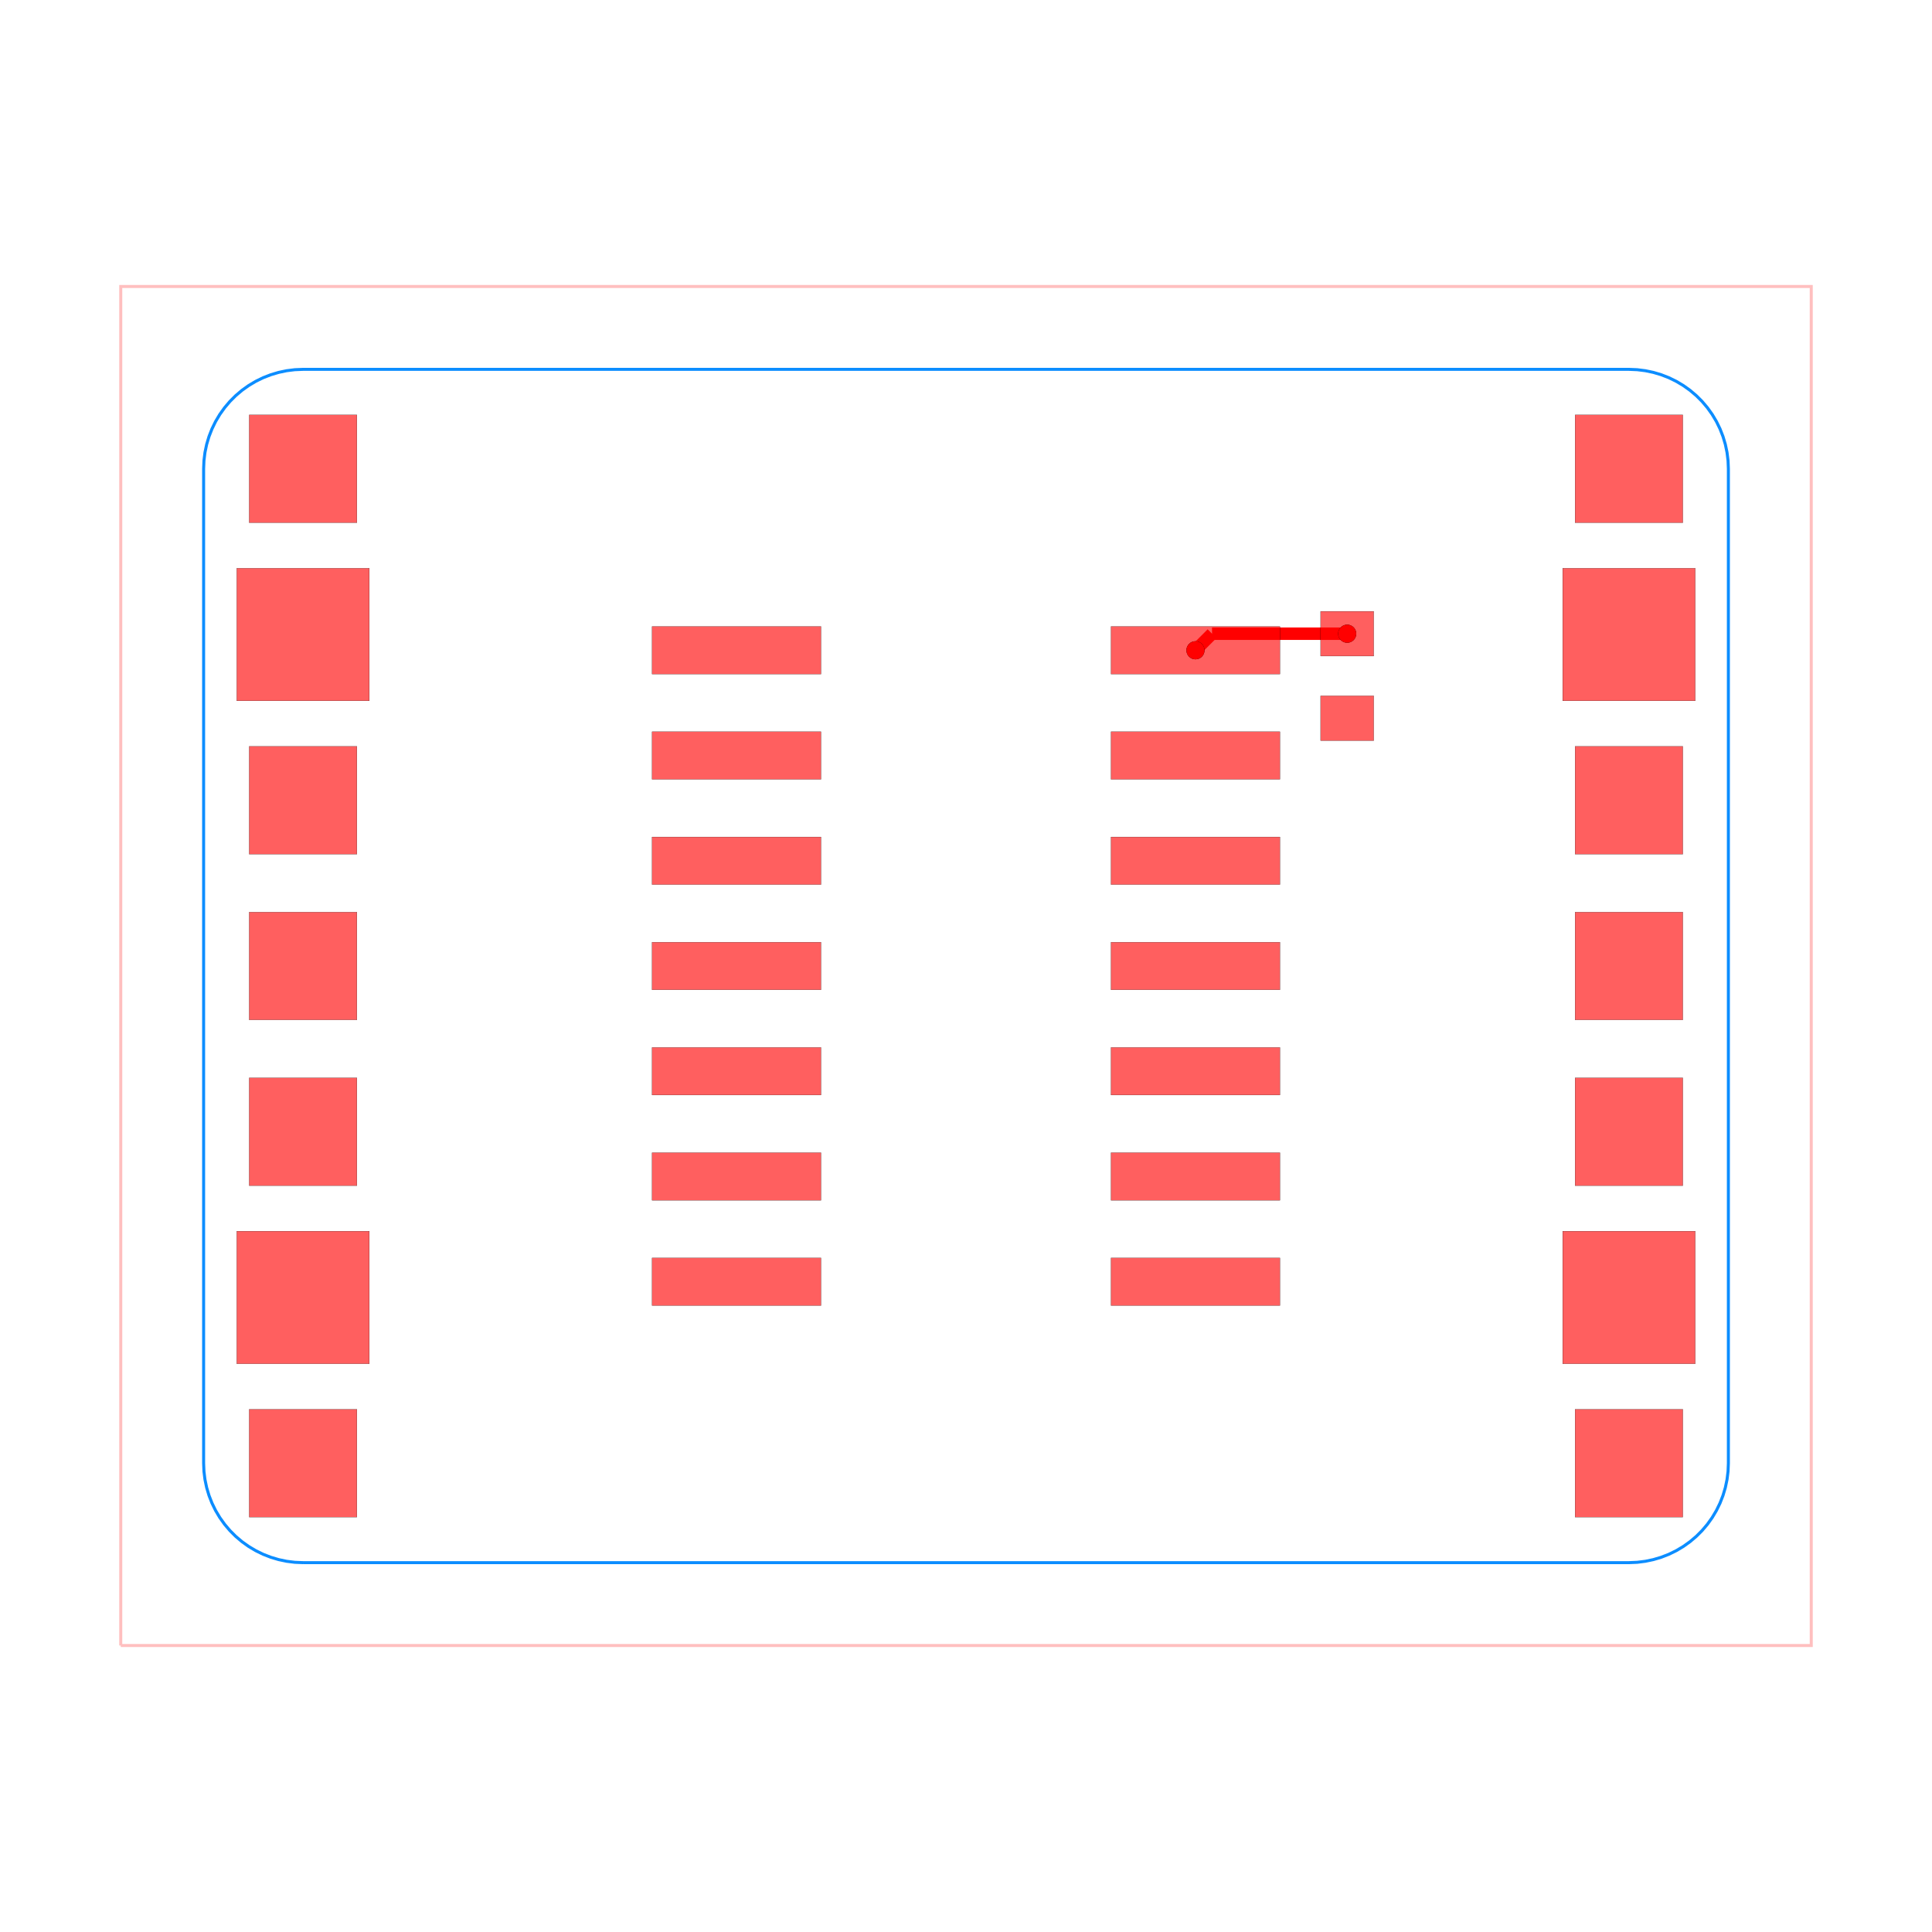
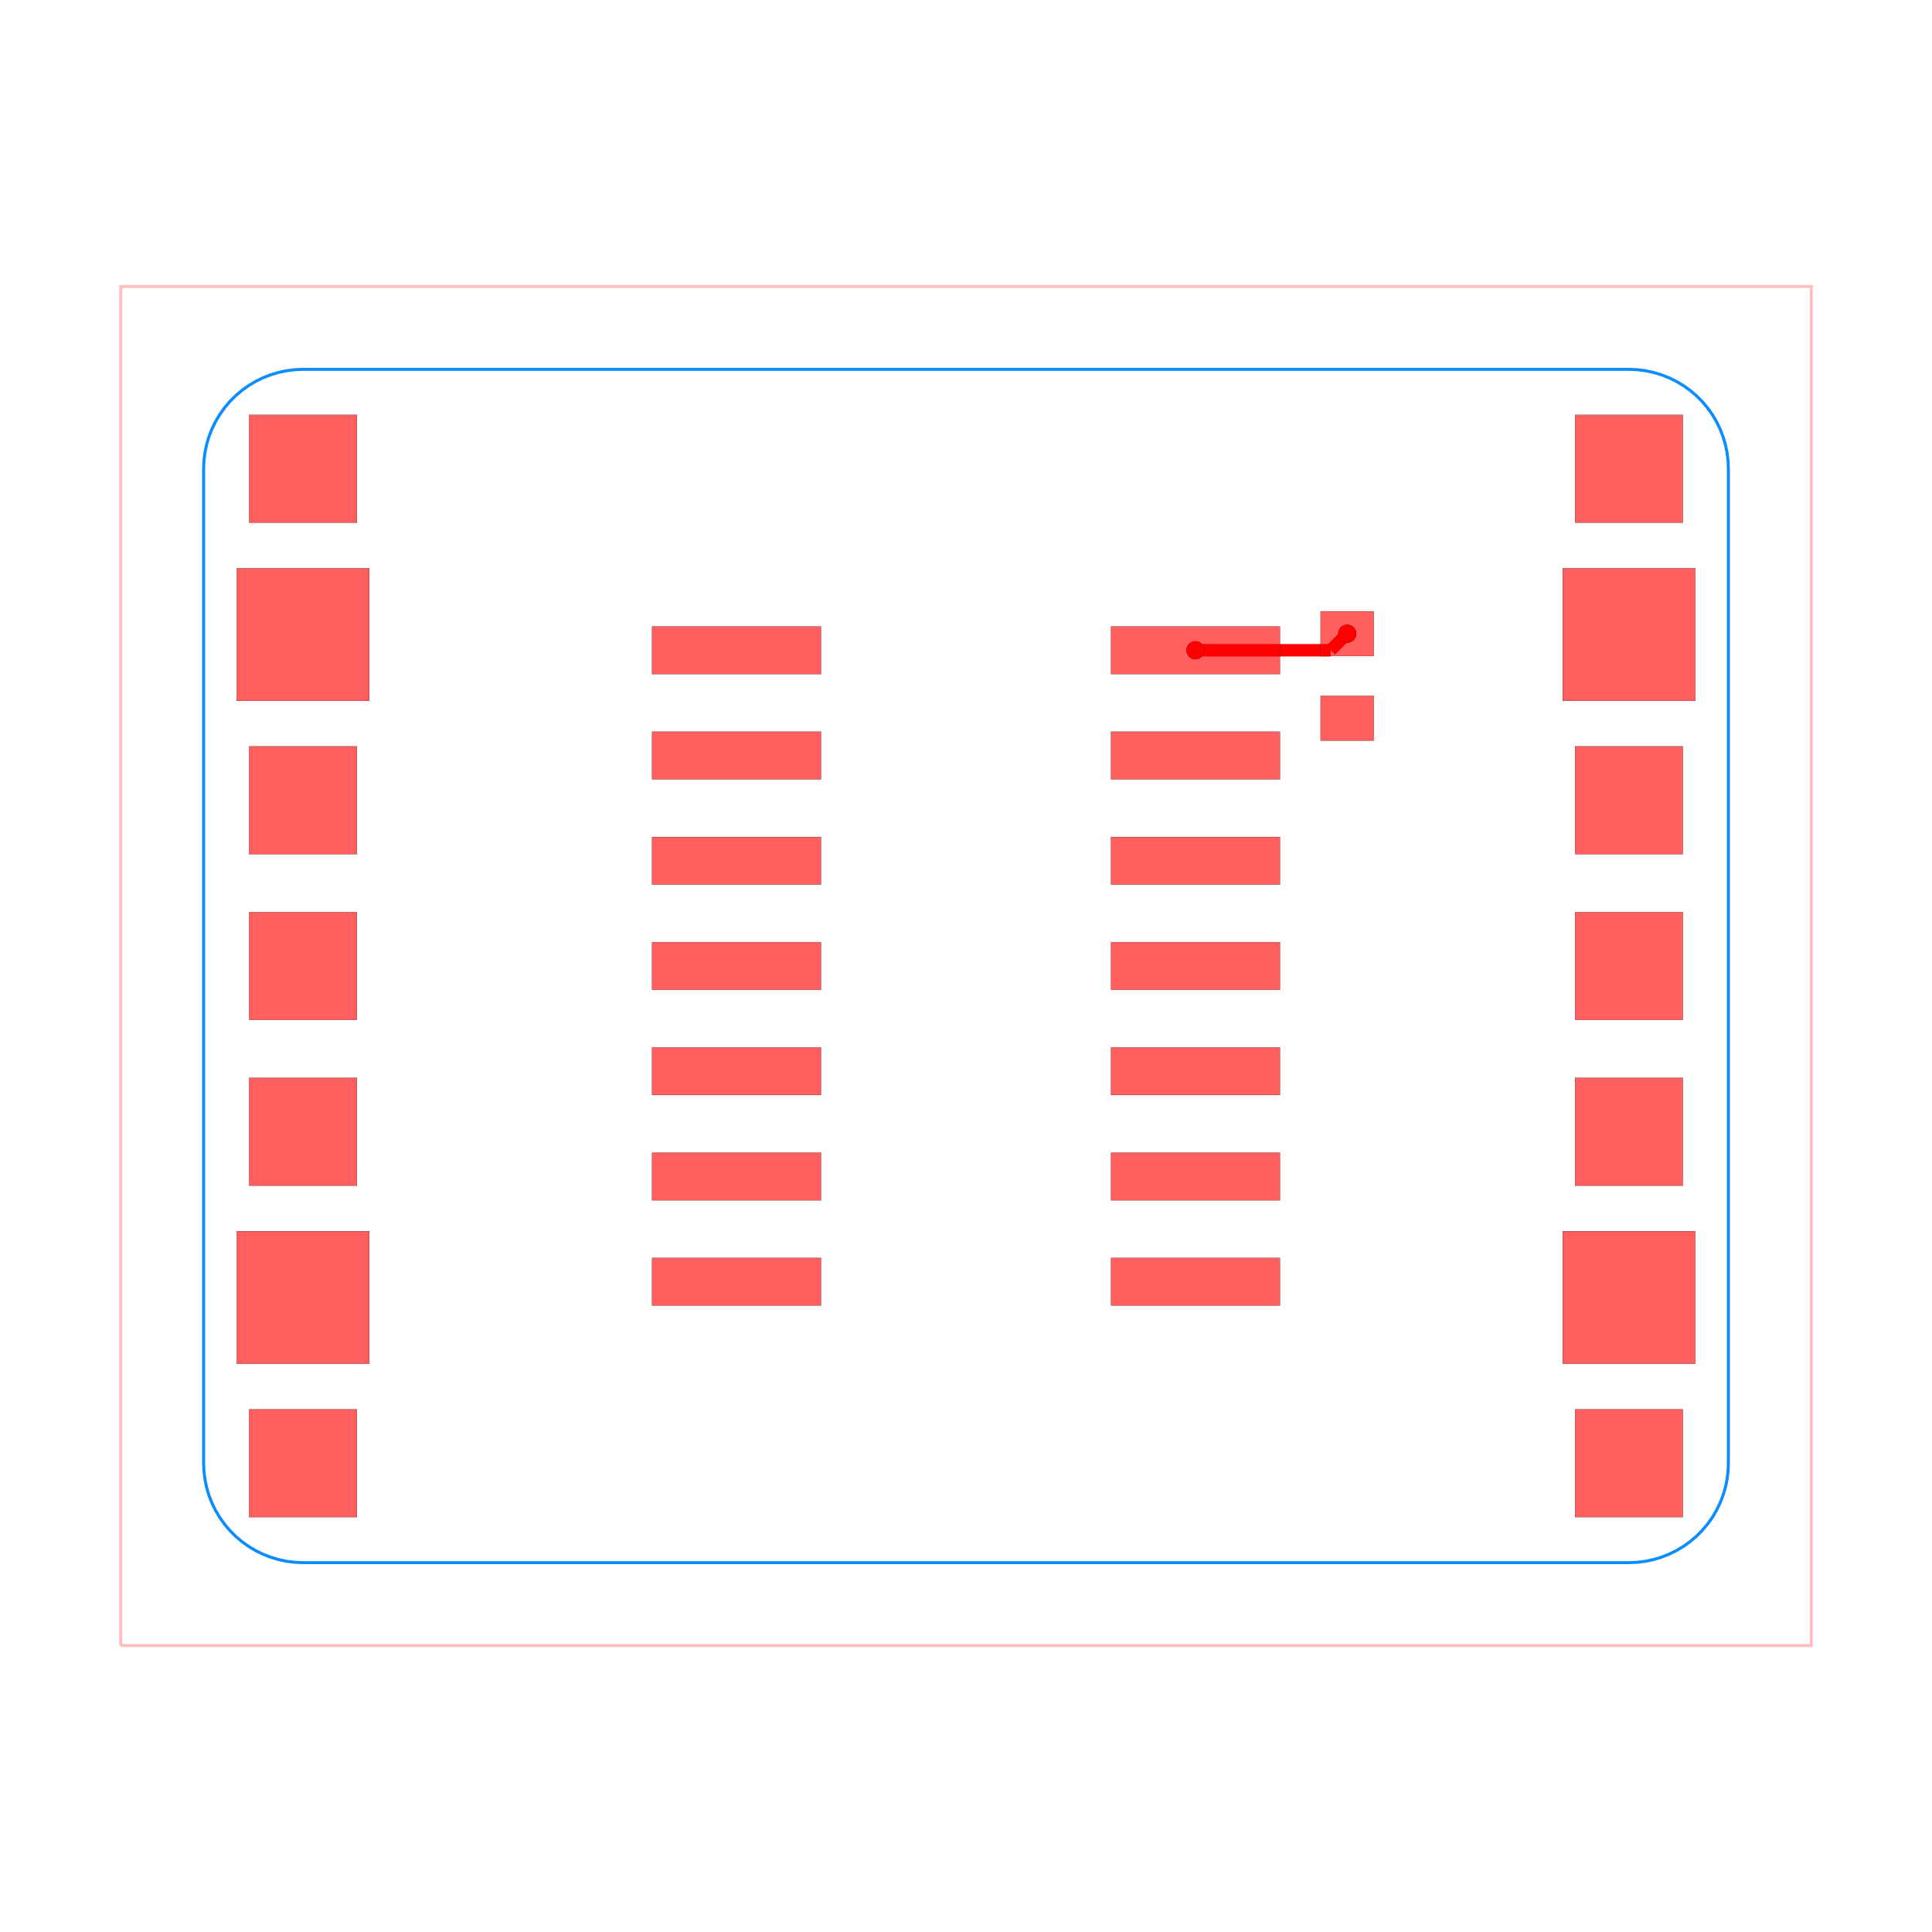
<svg xmlns="http://www.w3.org/2000/svg" width="640" height="640" viewBox="0 0 640 640">
  <rect width="100%" height="100%" fill="white" />
  <g>
    <polyline data-points="-10.2,-8.2 10.2,-8.2 10.2,8.2 -10.2,8.2 -10.2,-8.2" data-type="line" data-label="" points="40,545.098 600,545.098 600,94.902 40,94.902 40,545.098" fill="none" stroke="rgba(255,0,0,0.25)" stroke-width="1px" />
  </g>
  <g>
    <polyline data-points="-7.999999999999999,-7.199999999999999 7.999999999999999,-7.199999999999999 8.099095214566798,-7.195901391608003 8.197513508336879,-7.183633564083266 8.294582584568959,-7.163280319127195 8.38963936304562,-7.134980690040761 8.482034509583563,-7.098927991986068 8.571136871644487,-7.055368501447786 8.656337789746912,-7.004599773915033 8.7370552552276,-6.946968611275671 8.812737885950888,-6.882868692807757 8.882868692807758,-6.812737885950888 8.946968611275672,-6.737055255227601 9.004599773915034,-6.656337789746911 9.055368501447786,-6.571136871644487 9.098927991986068,-6.4820345095835625 9.134980690040761,-6.389639363045619 9.163280319127196,-6.294582584568958 9.183633564083266,-6.19751350833688 9.195901391608002,-6.099095214566798 9.2,-5.999999999999999 9.2,5.999999999999999 9.195901391608002,6.099095214566798 9.183633564083266,6.19751350833688 9.163280319127196,6.294582584568958 9.134980690040761,6.389639363045619 9.098927991986068,6.4820345095835625 9.055368501447786,6.571136871644487 9.004599773915034,6.656337789746911 8.946968611275672,6.737055255227601 8.882868692807758,6.812737885950888 8.812737885950888,6.882868692807757 8.7370552552276,6.946968611275671 8.656337789746912,7.004599773915033 8.571136871644487,7.055368501447786 8.482034509583563,7.098927991986068 8.38963936304562,7.134980690040761 8.294582584568959,7.163280319127195 8.197513508336879,7.183633564083266 8.099095214566798,7.195901391608003 7.999999999999999,7.199999999999999 -7.999999999999999,7.199999999999999 -8.099095214566798,7.195901391608003 -8.197513508336879,7.183633564083266 -8.294582584568959,7.163280319127195 -8.38963936304562,7.134980690040761 -8.482034509583562,7.098927991986068 -8.571136871644487,7.055368501447786 -8.65633778974691,7.004599773915033 -8.7370552552276,6.946968611275671 -8.812737885950888,6.882868692807757 -8.882868692807756,6.812737885950888 -8.946968611275672,6.737055255227601 -9.004599773915034,6.656337789746911 -9.055368501447786,6.571136871644487 -9.098927991986068,6.4820345095835625 -9.134980690040761,6.389639363045619 -9.163280319127196,6.294582584568958 -9.183633564083266,6.19751350833688 -9.195901391608002,6.099095214566798 -9.2,5.999999999999999 -9.2,-5.999999999999999 -9.195901391608002,-6.099095214566797 -9.183633564083266,-6.19751350833688 -9.163280319127196,-6.294582584568958 -9.134980690040761,-6.389639363045619 -9.098927991986068,-6.4820345095835625 -9.055368501447786,-6.571136871644487 -9.004599773915034,-6.656337789746911 -8.946968611275672,-6.737055255227601 -8.882868692807758,-6.812737885950888 -8.812737885950888,-6.882868692807757 -8.7370552552276,-6.946968611275671 -8.656337789746912,-7.004599773915033 -8.571136871644487,-7.055368501447786 -8.482034509583563,-7.098927991986068 -8.38963936304562,-7.134980690040761 -8.294582584568959,-7.163280319127195 -8.19751350833688,-7.183633564083266 -8.099095214566798,-7.195901391608003 -7.999999999999999,-7.199999999999999 -7.999999999999999,-7.199999999999999" data-type="line" data-label="" points="100.392,517.647 539.608,517.647 542.328,517.535 545.03,517.198 547.694,516.639 550.304,515.862 552.84,514.873 555.286,513.677 557.625,512.283 559.841,510.701 561.918,508.941 563.843,507.016 565.603,504.939 567.185,502.723 568.579,500.384 569.774,497.938 570.764,495.402 571.541,492.792 572.1,490.128 572.437,487.426 572.549,484.706 572.549,155.294 572.437,152.574 572.1,149.872 571.541,147.208 570.764,144.598 569.774,142.062 568.579,139.616 567.185,137.277 565.603,135.061 563.843,132.984 561.918,131.059 559.841,129.299 557.625,127.717 555.286,126.323 552.84,125.127 550.304,124.138 547.694,123.361 545.03,122.802 542.328,122.465 539.608,122.353 100.392,122.353 97.672,122.465 94.97,122.802 92.306,123.361 89.696,124.138 87.16,125.127 84.714,126.323 82.375,127.717 80.159,129.299 78.082,131.059 76.157,132.984 74.397,135.061 72.815,137.277 71.421,139.616 70.226,142.062 69.236,144.598 68.459,147.208 67.9,149.872 67.563,152.574 67.451,155.294 67.451,484.706 67.563,487.426 67.9,490.128 68.459,492.792 69.236,495.402 70.226,497.938 71.421,500.384 72.815,502.723 74.397,504.939 76.157,507.016 78.082,508.941 80.159,510.701 82.375,512.283 84.714,513.677 87.16,514.873 89.696,515.862 92.306,516.639 94.97,517.198 97.672,517.535 100.392,517.647 100.392,517.647" fill="none" stroke="rgba(0, 136, 255, 0.95)" stroke-width="1px" />
  </g>
  <g>
-     <polyline data-points="4.6,4.01 2.969108000000016,4.01" data-type="line" data-label="" points="446.275,209.922 401.505,209.922" fill="none" stroke="hsl(0, 100%, 50%)" stroke-width="4.118" />
-   </g>
-   <g>
-     <polyline data-points="2.969108000000016,4.01 2.7691080000000747,3.8100000000000587" data-type="line" data-label="" points="401.505,209.922 396.015,215.412" fill="none" stroke="hsl(0, 100%, 50%)" stroke-width="4.118" />
+     <polyline data-points="2.7691080000000747,3.8100000000000587 4.400000000000059,3.8100000000000587" data-type="line" data-label="" points="396.015,215.412 440.784,215.412" fill="none" stroke="hsl(0, 100%, 50%)" stroke-width="4.118" />
+   </g>
+   <g>
+     <polyline data-points="4.400000000000059,3.8100000000000587 4.6,4.01" data-type="line" data-label="" points="440.784,215.412 446.275,209.922" fill="none" stroke="hsl(0, 100%, 50%)" stroke-width="4.118" />
  </g>
  <g>
    <rect data-type="rect" data-label="top" data-x="-2.7691079999999593" data-y="3.8100000000000596" x="216.013" y="207.533" width="55.945" height="15.757" fill="rgba(255,0,0,0.25)" stroke="black" stroke-width="0.036" />
  </g>
  <g>
    <rect data-type="rect" data-label="top" data-x="-2.7691079999999597" data-y="2.5400000000000778" x="216.013" y="242.396" width="55.945" height="15.757" fill="rgba(255,0,0,0.25)" stroke="black" stroke-width="0.036" />
  </g>
  <g>
    <rect data-type="rect" data-label="top" data-x="-2.7691079999999597" data-y="1.270000000000096" x="216.013" y="277.259" width="55.945" height="15.757" fill="rgba(255,0,0,0.25)" stroke="black" stroke-width="0.036" />
  </g>
  <g>
    <rect data-type="rect" data-label="top" data-x="-2.76910799999996" data-y="5.08676887303992e-16" x="216.013" y="312.122" width="55.945" height="15.757" fill="rgba(255,0,0,0.25)" stroke="black" stroke-width="0.036" />
  </g>
  <g>
    <rect data-type="rect" data-label="top" data-x="-2.7691079999999606" data-y="-1.2699999999999814" x="216.013" y="346.984" width="55.945" height="15.757" fill="rgba(255,0,0,0.25)" stroke="black" stroke-width="0.036" />
  </g>
  <g>
    <rect data-type="rect" data-label="top" data-x="-2.7691079999999606" data-y="-2.539999999999963" x="216.013" y="381.847" width="55.945" height="15.757" fill="rgba(255,0,0,0.25)" stroke="black" stroke-width="0.036" />
  </g>
  <g>
    <rect data-type="rect" data-label="top" data-x="-2.769107999999961" data-y="-3.809999999999945" x="216.013" y="416.71" width="55.945" height="15.757" fill="rgba(255,0,0,0.25)" stroke="black" stroke-width="0.036" />
  </g>
  <g>
    <rect data-type="rect" data-label="top" data-x="2.7691080000000747" data-y="3.8100000000000587" x="368.042" y="207.533" width="55.945" height="15.757" fill="rgba(255,0,0,0.25)" stroke="black" stroke-width="0.036" />
  </g>
  <g>
    <rect data-type="rect" data-label="top" data-x="2.7691080000000743" data-y="2.540000000000077" x="368.042" y="242.396" width="55.945" height="15.757" fill="rgba(255,0,0,0.25)" stroke="black" stroke-width="0.036" />
  </g>
  <g>
    <rect data-type="rect" data-label="top" data-x="2.7691080000000743" data-y="1.270000000000095" x="368.042" y="277.259" width="55.945" height="15.757" fill="rgba(255,0,0,0.25)" stroke="black" stroke-width="0.036" />
  </g>
  <g>
    <rect data-type="rect" data-label="top" data-x="2.769108000000074" data-y="-5.086768873040129e-16" x="368.042" y="312.122" width="55.945" height="15.757" fill="rgba(255,0,0,0.25)" stroke="black" stroke-width="0.036" />
  </g>
  <g>
    <rect data-type="rect" data-label="top" data-x="2.7691080000000734" data-y="-1.2699999999999823" x="368.042" y="346.984" width="55.945" height="15.757" fill="rgba(255,0,0,0.25)" stroke="black" stroke-width="0.036" />
  </g>
  <g>
    <rect data-type="rect" data-label="top" data-x="2.7691080000000734" data-y="-2.539999999999964" x="368.042" y="381.847" width="55.945" height="15.757" fill="rgba(255,0,0,0.25)" stroke="black" stroke-width="0.036" />
  </g>
  <g>
    <rect data-type="rect" data-label="top" data-x="2.769108000000073" data-y="-3.809999999999946" x="368.042" y="416.71" width="55.945" height="15.757" fill="rgba(255,0,0,0.25)" stroke="black" stroke-width="0.036" />
  </g>
  <g>
    <rect data-type="rect" data-label="top" data-x="4.6" data-y="4.01" x="437.49" y="202.51" width="17.569" height="14.824" fill="rgba(255,0,0,0.25)" stroke="black" stroke-width="0.036" />
  </g>
  <g>
    <rect data-type="rect" data-label="top" data-x="4.6" data-y="2.9899999999999993" x="437.49" y="230.51" width="17.569" height="14.824" fill="rgba(255,0,0,0.25)" stroke="black" stroke-width="0.036" />
  </g>
  <g>
    <rect data-type="rect" data-label="top, inner1, inner2, bottom" data-x="-8" data-y="-4" x="78.431" y="407.843" width="43.922" height="43.922" fill="rgba(255,0,0,0.25)" stroke="black" stroke-width="0.036" />
  </g>
  <g>
    <rect data-type="rect" data-label="top, inner1, inner2, bottom" data-x="-8" data-y="4" x="78.431" y="188.235" width="43.922" height="43.922" fill="rgba(255,0,0,0.25)" stroke="black" stroke-width="0.036" />
  </g>
  <g>
    <rect data-type="rect" data-label="top, inner1, inner2, bottom" data-x="8" data-y="4" x="517.647" y="188.235" width="43.922" height="43.922" fill="rgba(255,0,0,0.25)" stroke="black" stroke-width="0.036" />
  </g>
  <g>
    <rect data-type="rect" data-label="top, inner1, inner2, bottom" data-x="8" data-y="-4" x="517.647" y="407.843" width="43.922" height="43.922" fill="rgba(255,0,0,0.25)" stroke="black" stroke-width="0.036" />
  </g>
  <g>
    <rect data-type="rect" data-label="top, inner1, inner2, bottom" data-x="-8" data-y="-2" x="82.549" y="357.059" width="35.686" height="35.686" fill="rgba(255,0,0,0.25)" stroke="black" stroke-width="0.036" />
  </g>
  <g>
    <rect data-type="rect" data-label="top, inner1, inner2, bottom" data-x="-8" data-y="0" x="82.549" y="302.157" width="35.686" height="35.686" fill="rgba(255,0,0,0.25)" stroke="black" stroke-width="0.036" />
  </g>
  <g>
    <rect data-type="rect" data-label="top, inner1, inner2, bottom" data-x="-8" data-y="2" x="82.549" y="247.255" width="35.686" height="35.686" fill="rgba(255,0,0,0.25)" stroke="black" stroke-width="0.036" />
  </g>
  <g>
    <rect data-type="rect" data-label="top, inner1, inner2, bottom" data-x="8" data-y="2" x="521.765" y="247.255" width="35.686" height="35.686" fill="rgba(255,0,0,0.25)" stroke="black" stroke-width="0.036" />
  </g>
  <g>
    <rect data-type="rect" data-label="top, inner1, inner2, bottom" data-x="8" data-y="0" x="521.765" y="302.157" width="35.686" height="35.686" fill="rgba(255,0,0,0.25)" stroke="black" stroke-width="0.036" />
  </g>
  <g>
    <rect data-type="rect" data-label="top, inner1, inner2, bottom" data-x="8" data-y="-2" x="521.765" y="357.059" width="35.686" height="35.686" fill="rgba(255,0,0,0.25)" stroke="black" stroke-width="0.036" />
  </g>
  <g>
    <rect data-type="rect" data-label="top, inner1, inner2, bottom" data-x="-8" data-y="6" x="82.549" y="137.451" width="35.686" height="35.686" fill="rgba(255,0,0,0.25)" stroke="black" stroke-width="0.036" />
  </g>
  <g>
    <rect data-type="rect" data-label="top, inner1, inner2, bottom" data-x="8" data-y="6" x="521.765" y="137.451" width="35.686" height="35.686" fill="rgba(255,0,0,0.25)" stroke="black" stroke-width="0.036" />
  </g>
  <g>
    <rect data-type="rect" data-label="top, inner1, inner2, bottom" data-x="-8" data-y="-6" x="82.549" y="466.863" width="35.686" height="35.686" fill="rgba(255,0,0,0.25)" stroke="black" stroke-width="0.036" />
  </g>
  <g>
    <rect data-type="rect" data-label="top, inner1, inner2, bottom" data-x="8" data-y="-6" x="521.765" y="466.863" width="35.686" height="35.686" fill="rgba(255,0,0,0.25)" stroke="black" stroke-width="0.036" />
  </g>
  <g>
    <rect data-type="rect" data-label="" data-x="-2.7691079999999593" data-y="3.8100000000000596" x="216.013" y="207.533" width="55.945" height="15.757" fill="rgba(255,0,0,0.5)" stroke="black" stroke-width="0.036" />
  </g>
  <g>
    <rect data-type="rect" data-label="" data-x="-2.7691079999999597" data-y="2.5400000000000778" x="216.013" y="242.396" width="55.945" height="15.757" fill="rgba(255,0,0,0.5)" stroke="black" stroke-width="0.036" />
  </g>
  <g>
    <rect data-type="rect" data-label="" data-x="-2.7691079999999597" data-y="1.270000000000096" x="216.013" y="277.259" width="55.945" height="15.757" fill="rgba(255,0,0,0.5)" stroke="black" stroke-width="0.036" />
  </g>
  <g>
    <rect data-type="rect" data-label="" data-x="-2.76910799999996" data-y="5.08676887303992e-16" x="216.013" y="312.122" width="55.945" height="15.757" fill="rgba(255,0,0,0.5)" stroke="black" stroke-width="0.036" />
  </g>
  <g>
    <rect data-type="rect" data-label="" data-x="-2.7691079999999606" data-y="-1.2699999999999814" x="216.013" y="346.984" width="55.945" height="15.757" fill="rgba(255,0,0,0.5)" stroke="black" stroke-width="0.036" />
  </g>
  <g>
    <rect data-type="rect" data-label="" data-x="-2.7691079999999606" data-y="-2.539999999999963" x="216.013" y="381.847" width="55.945" height="15.757" fill="rgba(255,0,0,0.5)" stroke="black" stroke-width="0.036" />
  </g>
  <g>
    <rect data-type="rect" data-label="" data-x="-2.769107999999961" data-y="-3.809999999999945" x="216.013" y="416.71" width="55.945" height="15.757" fill="rgba(255,0,0,0.5)" stroke="black" stroke-width="0.036" />
  </g>
  <g>
    <rect data-type="rect" data-label="" data-x="2.7691080000000747" data-y="3.8100000000000587" x="368.042" y="207.533" width="55.945" height="15.757" fill="rgba(255,0,0,0.5)" stroke="black" stroke-width="0.036" />
  </g>
  <g>
    <rect data-type="rect" data-label="" data-x="2.7691080000000743" data-y="2.540000000000077" x="368.042" y="242.396" width="55.945" height="15.757" fill="rgba(255,0,0,0.5)" stroke="black" stroke-width="0.036" />
  </g>
  <g>
    <rect data-type="rect" data-label="" data-x="2.7691080000000743" data-y="1.270000000000095" x="368.042" y="277.259" width="55.945" height="15.757" fill="rgba(255,0,0,0.5)" stroke="black" stroke-width="0.036" />
  </g>
  <g>
    <rect data-type="rect" data-label="" data-x="2.769108000000074" data-y="-5.086768873040129e-16" x="368.042" y="312.122" width="55.945" height="15.757" fill="rgba(255,0,0,0.5)" stroke="black" stroke-width="0.036" />
  </g>
  <g>
    <rect data-type="rect" data-label="" data-x="2.7691080000000734" data-y="-1.2699999999999823" x="368.042" y="346.984" width="55.945" height="15.757" fill="rgba(255,0,0,0.5)" stroke="black" stroke-width="0.036" />
  </g>
  <g>
    <rect data-type="rect" data-label="" data-x="2.7691080000000734" data-y="-2.539999999999964" x="368.042" y="381.847" width="55.945" height="15.757" fill="rgba(255,0,0,0.5)" stroke="black" stroke-width="0.036" />
  </g>
  <g>
    <rect data-type="rect" data-label="" data-x="2.769108000000073" data-y="-3.809999999999946" x="368.042" y="416.71" width="55.945" height="15.757" fill="rgba(255,0,0,0.5)" stroke="black" stroke-width="0.036" />
  </g>
  <g>
    <rect data-type="rect" data-label="" data-x="4.6" data-y="4.01" x="437.49" y="202.51" width="17.569" height="14.824" fill="rgba(255,0,0,0.5)" stroke="black" stroke-width="0.036" />
  </g>
  <g>
    <rect data-type="rect" data-label="" data-x="4.6" data-y="2.9899999999999993" x="437.49" y="230.51" width="17.569" height="14.824" fill="rgba(255,0,0,0.5)" stroke="black" stroke-width="0.036" />
  </g>
  <g>
    <rect data-type="rect" data-label="" data-x="-8" data-y="-4" x="78.431" y="407.843" width="43.922" height="43.922" fill="rgba(255,0,0,0.5)" stroke="black" stroke-width="0.036" />
  </g>
  <g>
    <rect data-type="rect" data-label="" data-x="-8" data-y="4" x="78.431" y="188.235" width="43.922" height="43.922" fill="rgba(255,0,0,0.5)" stroke="black" stroke-width="0.036" />
  </g>
  <g>
    <rect data-type="rect" data-label="" data-x="8" data-y="4" x="517.647" y="188.235" width="43.922" height="43.922" fill="rgba(255,0,0,0.5)" stroke="black" stroke-width="0.036" />
  </g>
  <g>
    <rect data-type="rect" data-label="" data-x="8" data-y="-4" x="517.647" y="407.843" width="43.922" height="43.922" fill="rgba(255,0,0,0.5)" stroke="black" stroke-width="0.036" />
  </g>
  <g>
    <rect data-type="rect" data-label="" data-x="-8" data-y="-2" x="82.549" y="357.059" width="35.686" height="35.686" fill="rgba(255,0,0,0.5)" stroke="black" stroke-width="0.036" />
  </g>
  <g>
    <rect data-type="rect" data-label="" data-x="-8" data-y="0" x="82.549" y="302.157" width="35.686" height="35.686" fill="rgba(255,0,0,0.5)" stroke="black" stroke-width="0.036" />
  </g>
  <g>
    <rect data-type="rect" data-label="" data-x="-8" data-y="2" x="82.549" y="247.255" width="35.686" height="35.686" fill="rgba(255,0,0,0.5)" stroke="black" stroke-width="0.036" />
  </g>
  <g>
    <rect data-type="rect" data-label="" data-x="8" data-y="2" x="521.765" y="247.255" width="35.686" height="35.686" fill="rgba(255,0,0,0.5)" stroke="black" stroke-width="0.036" />
  </g>
  <g>
    <rect data-type="rect" data-label="" data-x="8" data-y="0" x="521.765" y="302.157" width="35.686" height="35.686" fill="rgba(255,0,0,0.5)" stroke="black" stroke-width="0.036" />
  </g>
  <g>
    <rect data-type="rect" data-label="" data-x="8" data-y="-2" x="521.765" y="357.059" width="35.686" height="35.686" fill="rgba(255,0,0,0.5)" stroke="black" stroke-width="0.036" />
  </g>
  <g>
    <rect data-type="rect" data-label="" data-x="-8" data-y="6" x="82.549" y="137.451" width="35.686" height="35.686" fill="rgba(255,0,0,0.5)" stroke="black" stroke-width="0.036" />
  </g>
  <g>
    <rect data-type="rect" data-label="" data-x="8" data-y="6" x="521.765" y="137.451" width="35.686" height="35.686" fill="rgba(255,0,0,0.5)" stroke="black" stroke-width="0.036" />
  </g>
  <g>
    <rect data-type="rect" data-label="" data-x="-8" data-y="-6" x="82.549" y="466.863" width="35.686" height="35.686" fill="rgba(255,0,0,0.5)" stroke="black" stroke-width="0.036" />
  </g>
  <g>
    <rect data-type="rect" data-label="" data-x="8" data-y="-6" x="521.765" y="466.863" width="35.686" height="35.686" fill="rgba(255,0,0,0.5)" stroke="black" stroke-width="0.036" />
  </g>
  <g>
    <circle data-type="point" data-label="source_net_0 pcb_port_27" data-x="2.7691080000000747" data-y="3.8100000000000587" cx="396.015" cy="215.412" r="3" fill="black" />
  </g>
  <g>
    <circle data-type="point" data-label="source_net_0 pcb_port_28" data-x="4.6" data-y="4.01" cx="446.275" cy="209.922" r="3" fill="black" />
  </g>
  <g>
    <circle data-type="point" data-label="source_net_0 source_net_0 top" data-x="2.7691080000000747" data-y="3.8100000000000587" cx="396.015" cy="215.412" r="3" fill="hsl(0, 100%, 50%)" />
  </g>
  <g>
    <circle data-type="point" data-label="source_net_0 source_net_0 top" data-x="4.6" data-y="4.01" cx="446.275" cy="209.922" r="3" fill="hsl(0, 100%, 50%)" />
  </g>
  <g id="crosshair" style="display: none">
    <line id="crosshair-h" y1="0" y2="640" stroke="#666" stroke-width="0.5" />
    <line id="crosshair-v" x1="0" x2="640" stroke="#666" stroke-width="0.5" />
    <text id="coordinates" font-family="monospace" font-size="12" fill="#666" />
  </g>
</svg>
